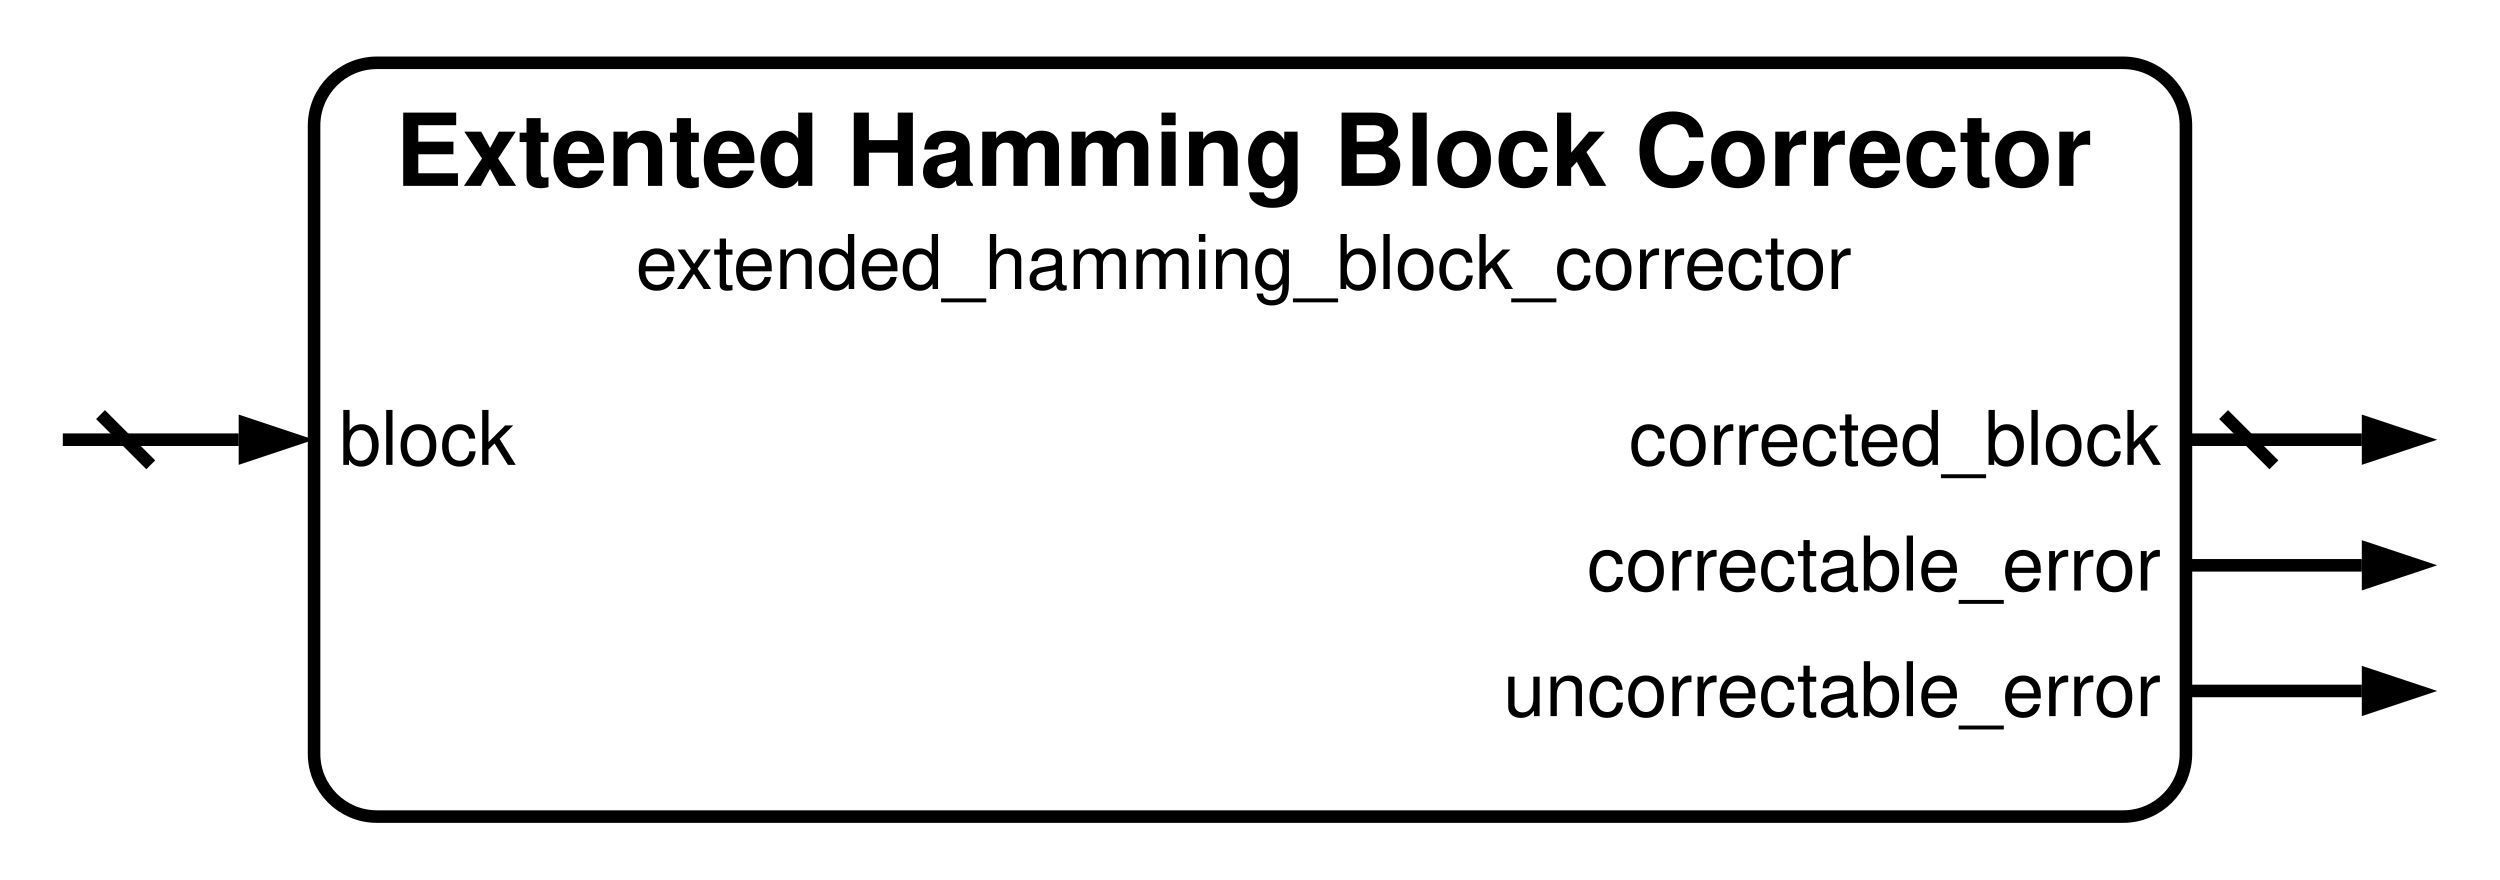
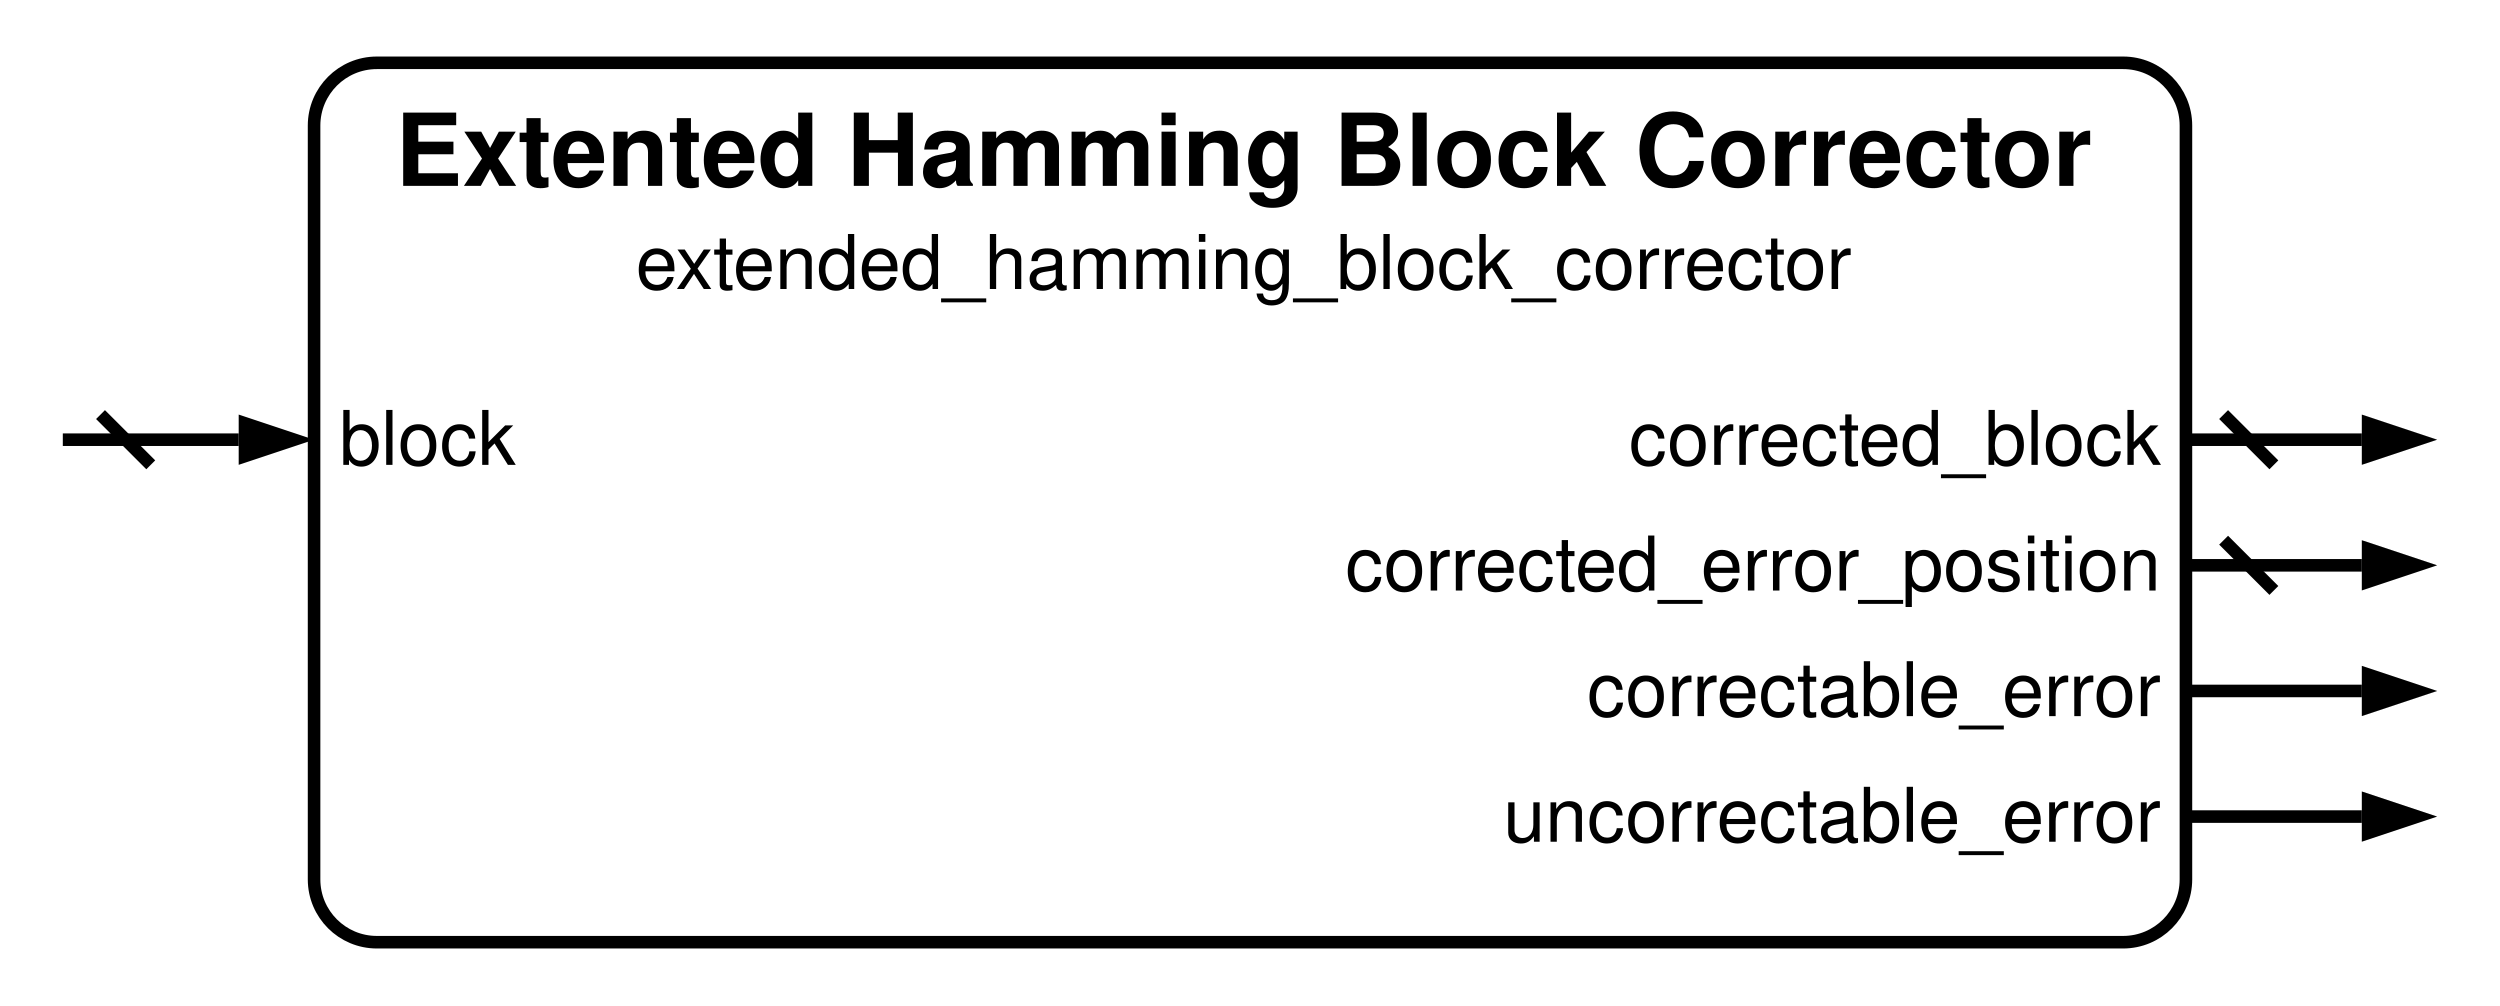
- <svg xmlns="http://www.w3.org/2000/svg" width="398" height="140" viewBox="0 0 199 70">
-   <rect x="25" y="5" width="149" height="60" fill="none" stroke="black" stroke-width="1" rx="5" />
+ <svg xmlns="http://www.w3.org/2000/svg" width="398" height="160" viewBox="0 0 199 80">
+   <rect x="25" y="5" width="149" height="70" fill="none" stroke="black" stroke-width="1" rx="5" />
  <text x="99" y="12" text-anchor="middle" dominant-baseline="middle" font-family="Helvetica" font-size="8" font-weight="bold" fill="black">Extented Hamming Block Corrector</text>
  <text x="99" y="21" text-anchor="middle" dominant-baseline="middle" font-family="Helvetica" font-size="6" font-weight="regular" fill="black">extended_hamming_block_corrector</text>
  <text x="27" y="35" text-anchor="start" dominant-baseline="middle" font-family="Helvetica" font-size="6" font-weight="regular" fill="black">block</text>
  <line x1="19" y1="35" x2="5" y2="35" stroke="black" stroke-width="1" />
  <path d="M 25 35 l -6 +2.0 v -4 z" fill="black" />
  <line x1="8" y1="33" x2="12" y2="37" stroke="black" stroke-width="1" />
  <text x="172" y="35" text-anchor="end" dominant-baseline="middle" font-family="Helvetica" font-size="6" font-weight="regular" fill="black">corrected_block</text>
  <line x1="174" y1="35" x2="188" y2="35" stroke="black" stroke-width="1" />
  <path d="M 194 35 l -6 +2.0 v -4 z" fill="black" />
  <line x1="177" y1="33" x2="181" y2="37" stroke="black" stroke-width="1" />
-   <text x="172" y="45" text-anchor="end" dominant-baseline="middle" font-family="Helvetica" font-size="6" font-weight="regular" fill="black">correctable_error</text>
+   <text x="172" y="45" text-anchor="end" dominant-baseline="middle" font-family="Helvetica" font-size="6" font-weight="regular" fill="black">corrected_error_position</text>
  <line x1="174" y1="45" x2="188" y2="45" stroke="black" stroke-width="1" />
  <path d="M 194 45 l -6 +2.0 v -4 z" fill="black" />
-   <text x="172" y="55" text-anchor="end" dominant-baseline="middle" font-family="Helvetica" font-size="6" font-weight="regular" fill="black">uncorrectable_error</text>
+   <line x1="177" y1="43" x2="181" y2="47" stroke="black" stroke-width="1" />
+   <text x="172" y="55" text-anchor="end" dominant-baseline="middle" font-family="Helvetica" font-size="6" font-weight="regular" fill="black">correctable_error</text>
  <line x1="174" y1="55" x2="188" y2="55" stroke="black" stroke-width="1" />
  <path d="M 194 55 l -6 +2.0 v -4 z" fill="black" />
+   <text x="172" y="65" text-anchor="end" dominant-baseline="middle" font-family="Helvetica" font-size="6" font-weight="regular" fill="black">uncorrectable_error</text>
+   <line x1="174" y1="65" x2="188" y2="65" stroke="black" stroke-width="1" />
+   <path d="M 194 65 l -6 +2.0 v -4 z" fill="black" />
  <style>
      @media (prefers-color-scheme: dark) {
        :root {
          filter: invert(100%) hue-rotate(180deg);
        }
      }
    </style>
</svg>
